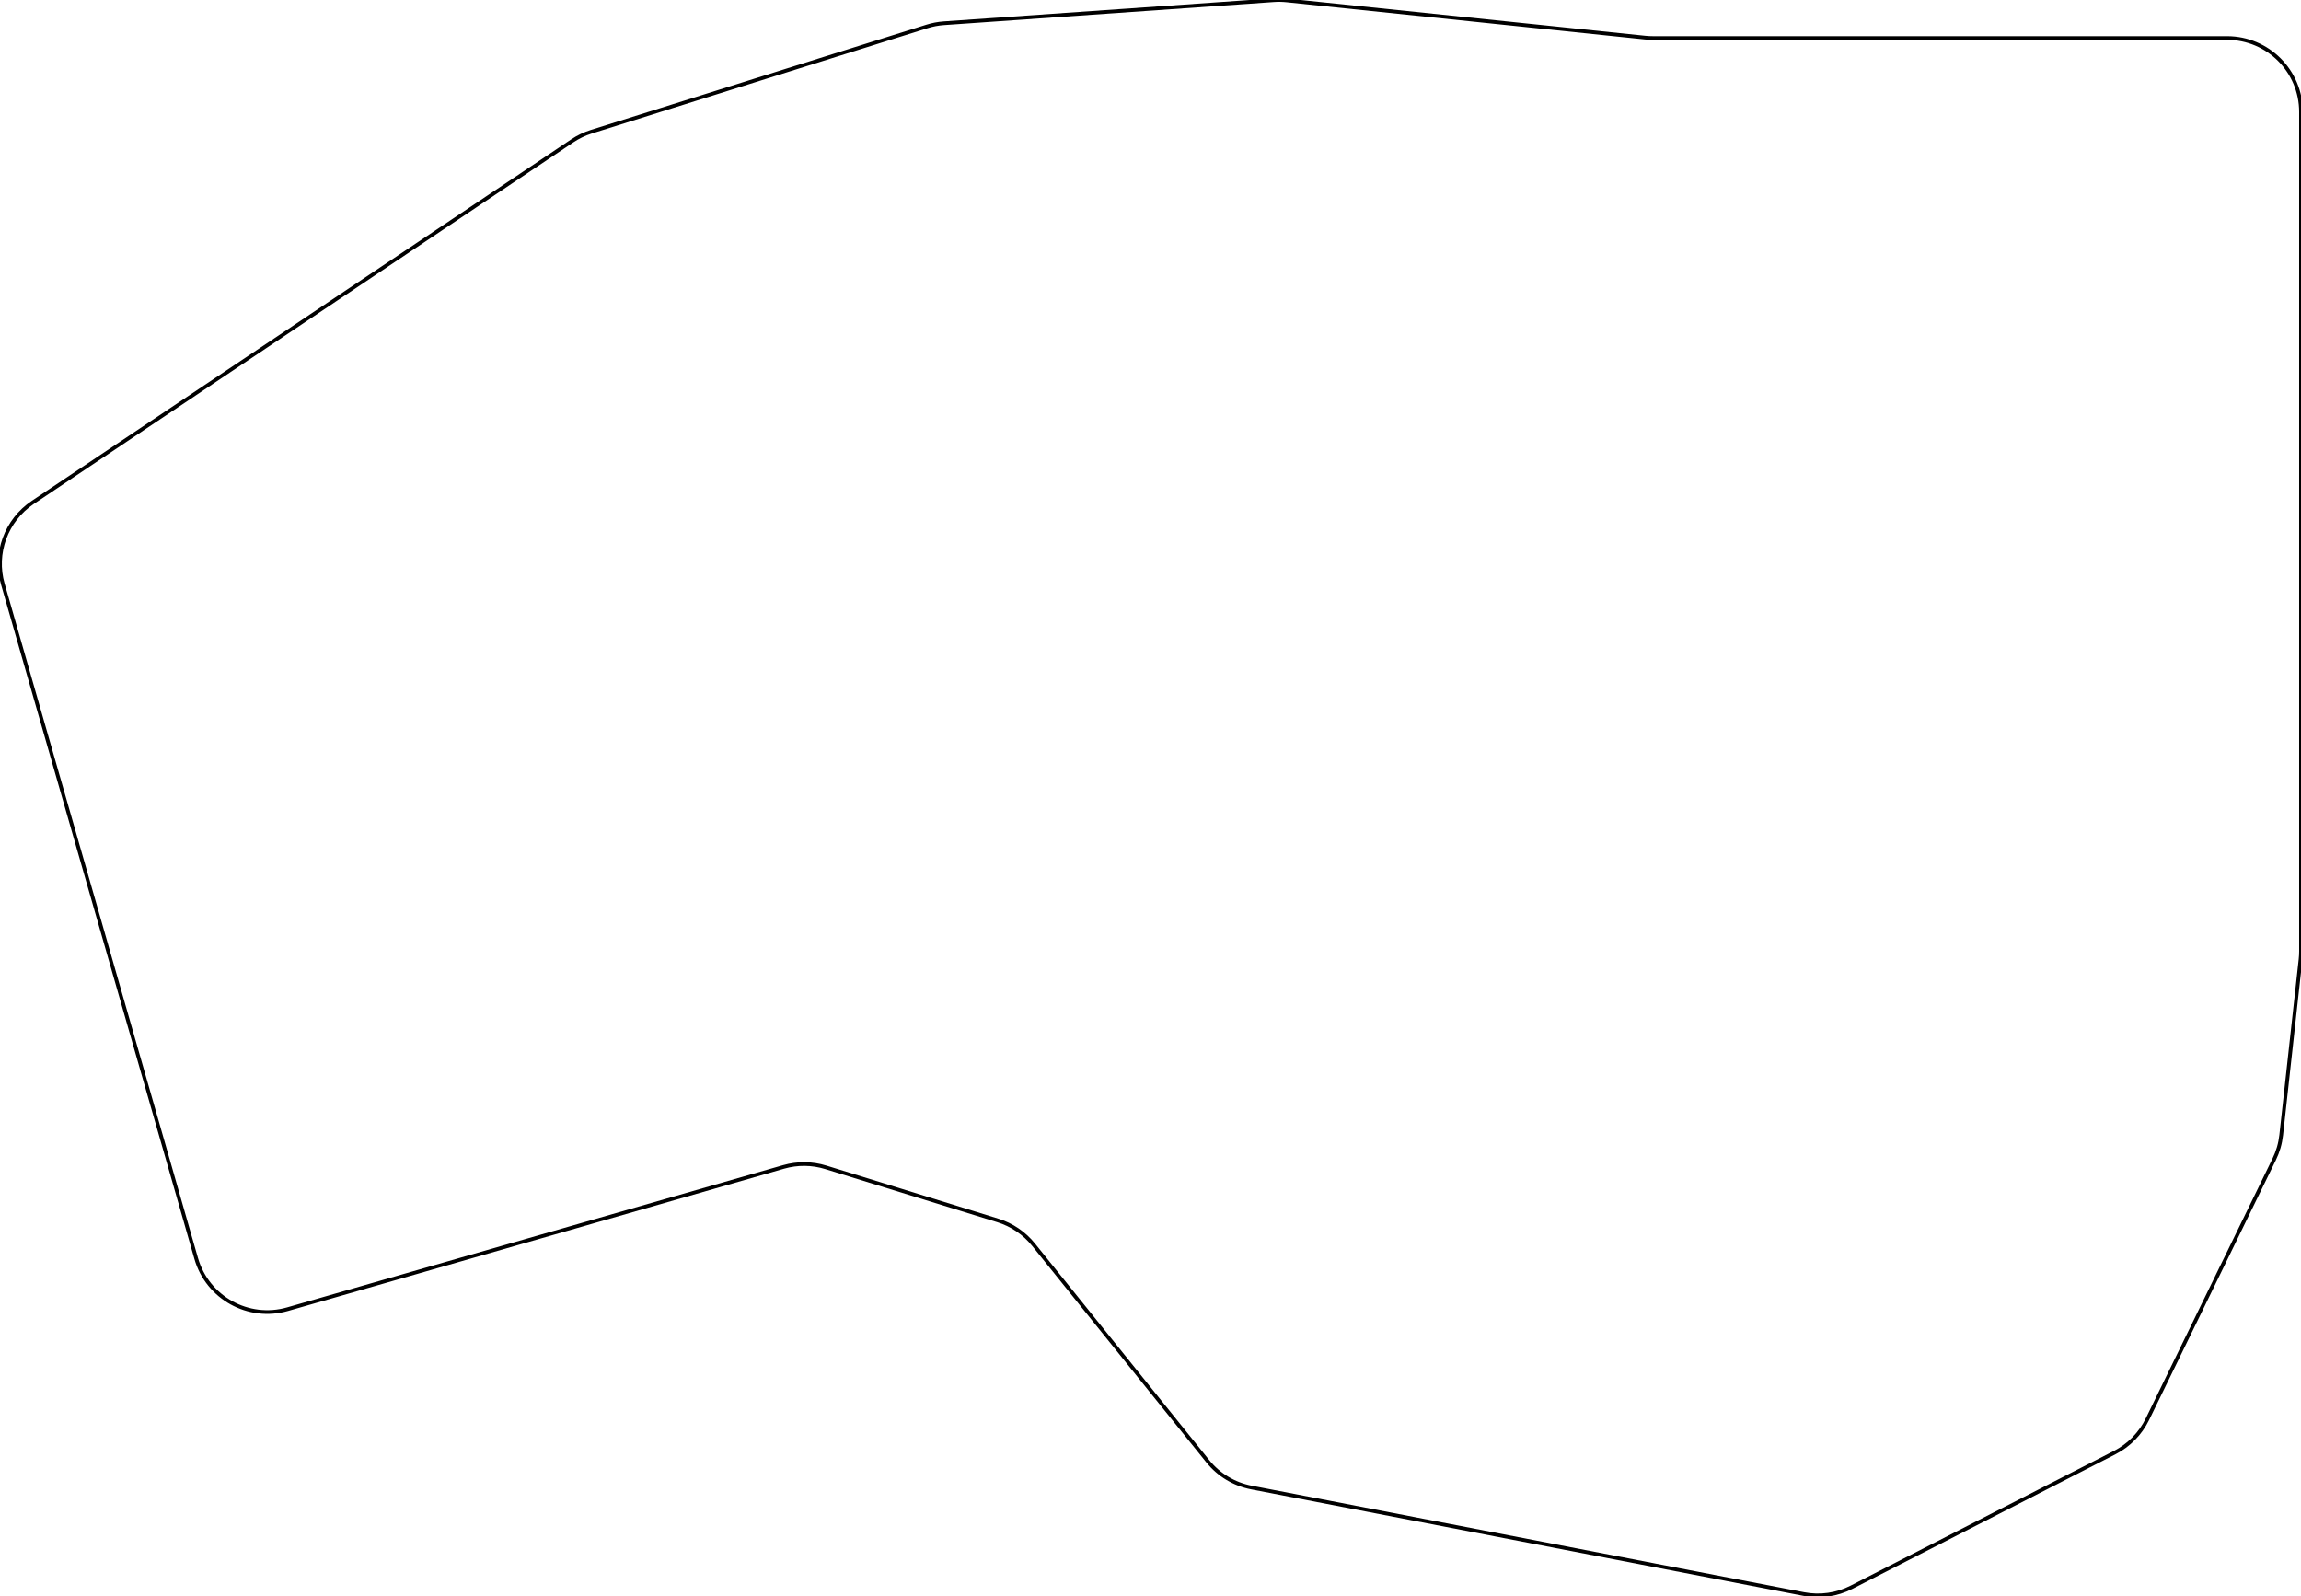
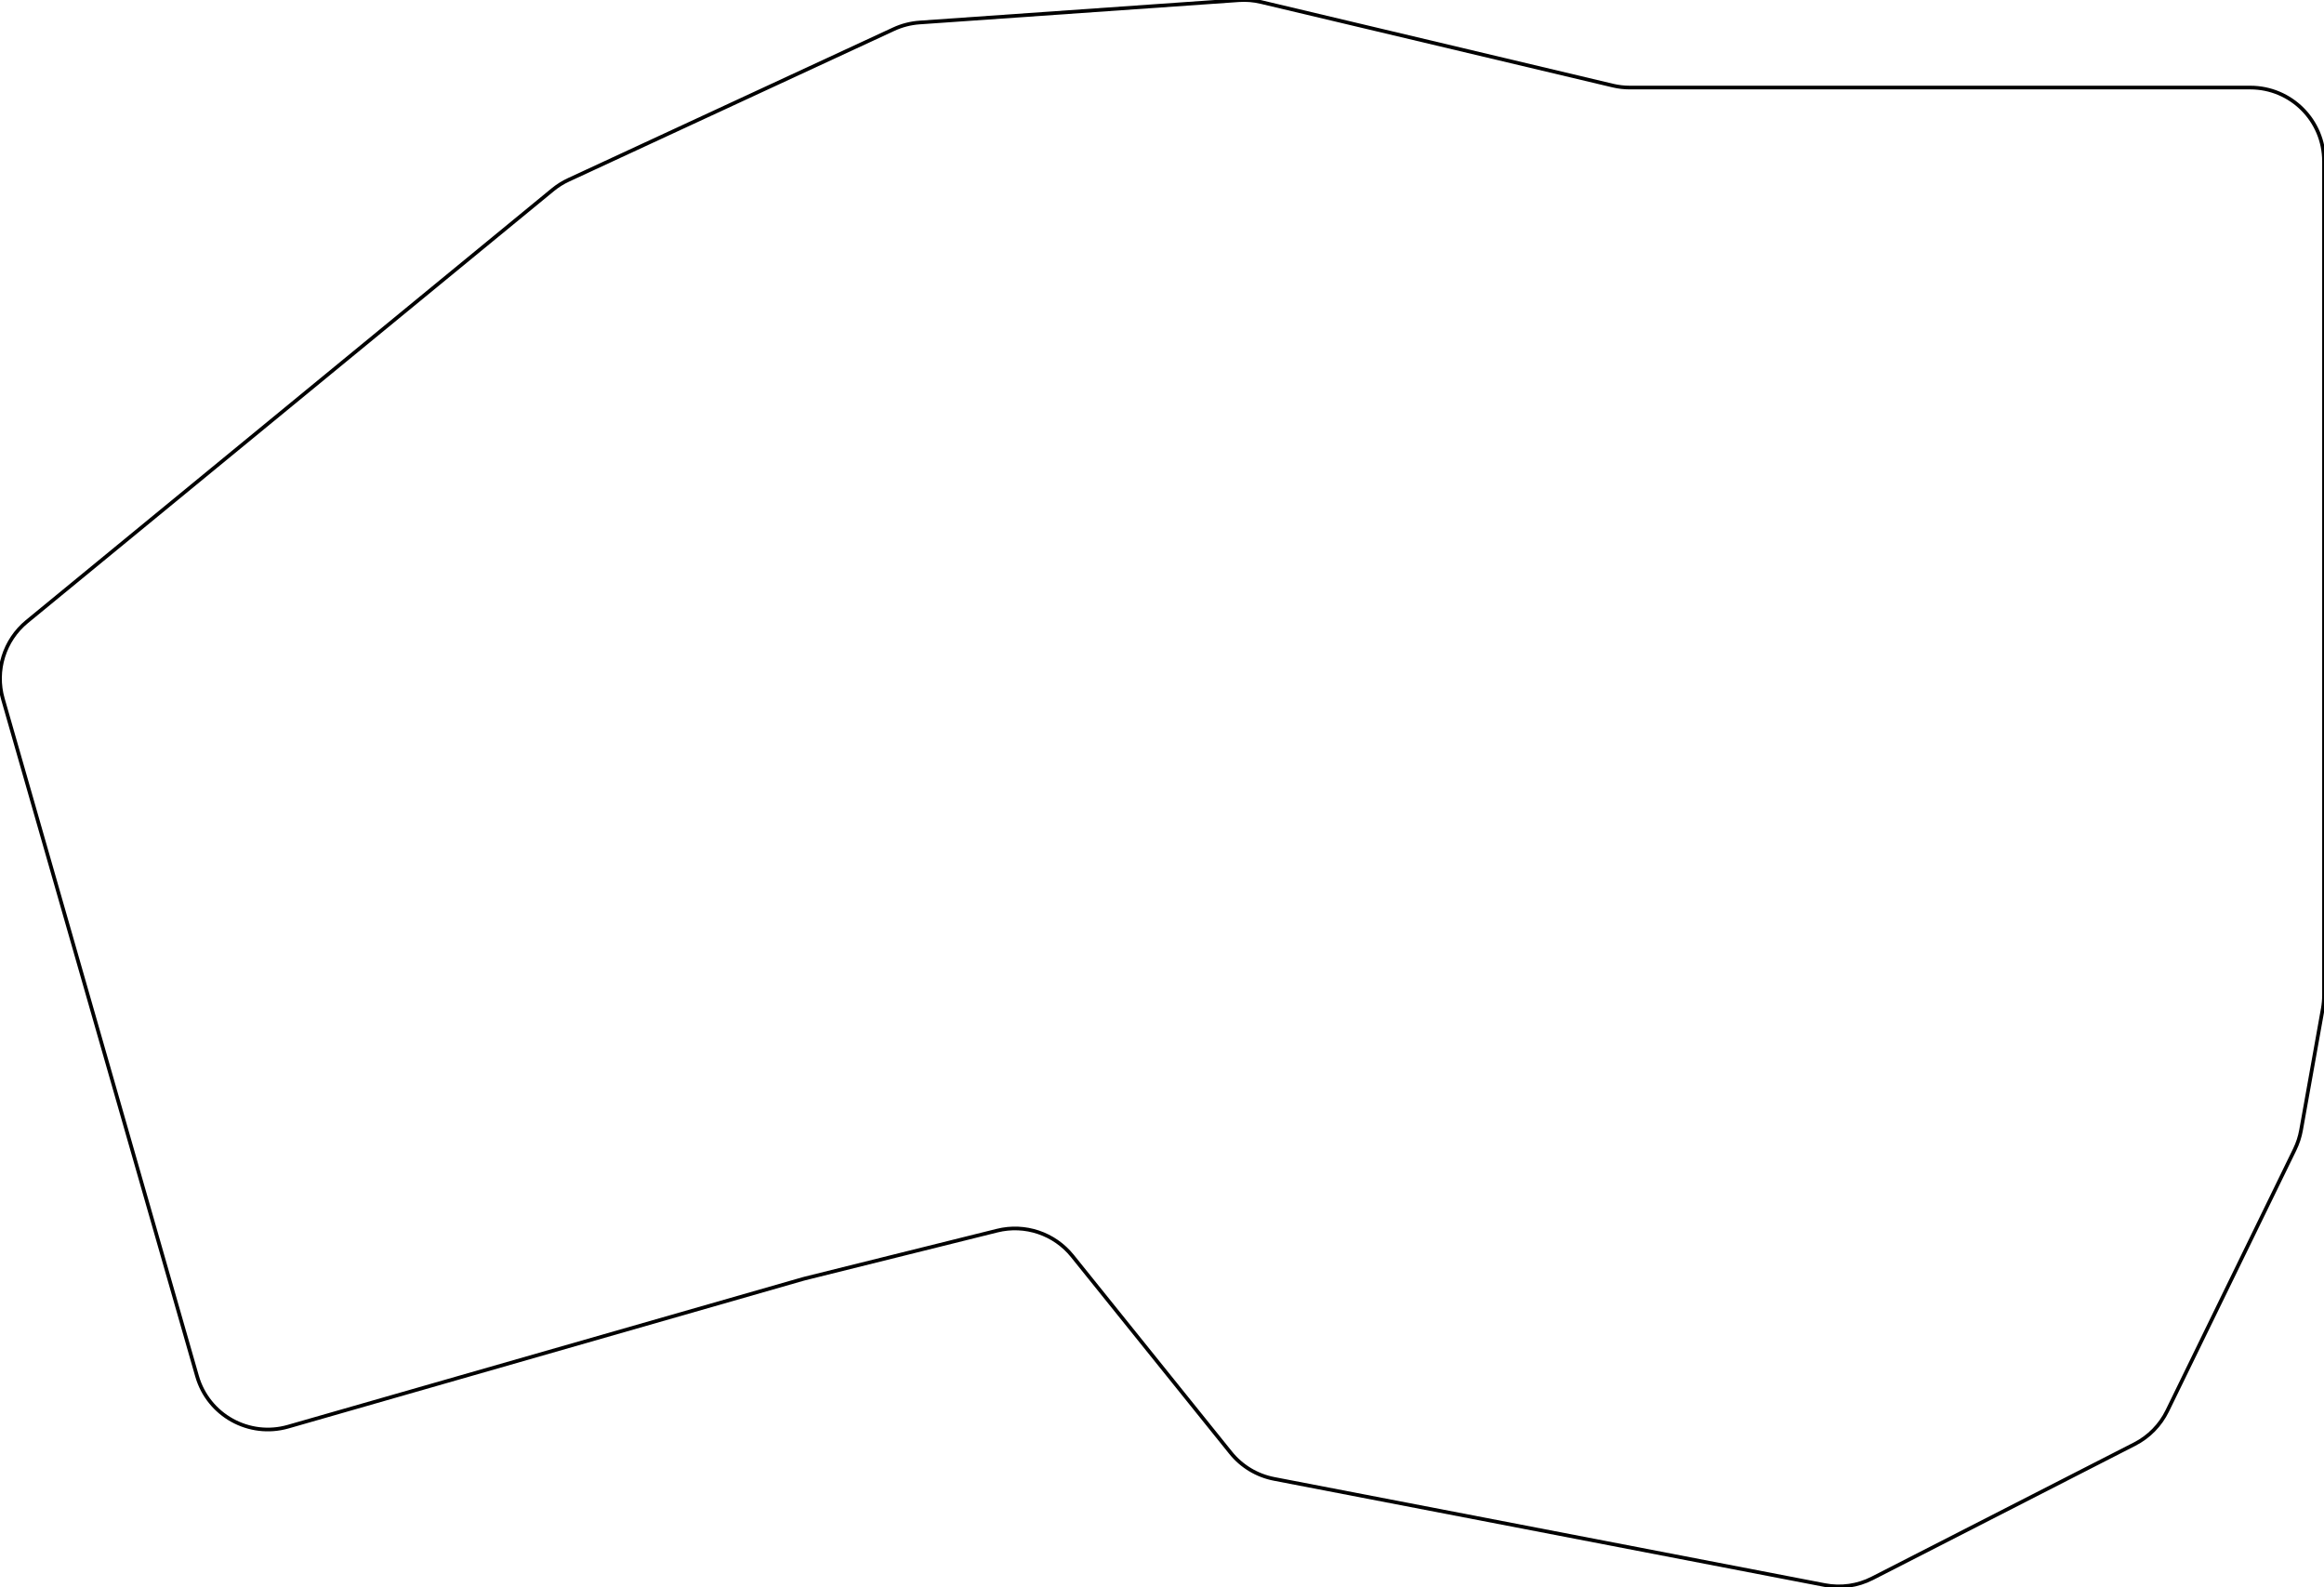
- <svg xmlns="http://www.w3.org/2000/svg" width="155.672mm" height="107.931mm" viewBox="0 0 155.672 107.931">
+ <svg xmlns="http://www.w3.org/2000/svg" width="157.729mm" height="107.657mm" viewBox="0 0 157.729 107.657">
  <g id="svgGroup" stroke-linecap="round" fill-rule="evenodd" font-size="9pt" stroke="#000" stroke-width="0.25mm" fill="none" style="stroke:#000;stroke-width:0.25mm;fill:none">
-     <path d="M 13.274 85.14 L 0.194 39.523 A 5 5 0 0 1 2.216 33.991 L 38.716 9.53 A 5 5 0 0 1 40.003 8.912 L 62.712 1.79 A 5 5 0 0 1 63.86 1.573 L 86.183 0.012 A 5 5 0 0 1 87.048 0.027 L 111.314 2.547 A 5 5 0 0 0 111.831 2.573 L 150.672 2.573 A 5 5 0 0 1 155.672 7.573 L 155.672 64.349 A 5 5 0 0 1 155.642 64.896 L 154.333 76.788 A 5 5 0 0 1 153.857 78.433 L 145.281 96.016 A 5 5 0 0 1 143.064 98.275 L 125.26 107.383 A 5 5 0 0 1 122.036 107.841 L 84.663 100.635 A 5 5 0 0 1 81.714 98.86 L 69.925 84.207 A 5 5 0 0 0 67.503 82.564 L 55.871 78.974 A 5 5 0 0 0 53.018 78.945 L 19.459 88.568 A 5 5 0 0 1 13.274 85.14 Z" vector-effect="non-scaling-stroke" />
+     <path d="M 13.373 93.387 L 0.194 47.424 A 5 5 0 0 1 1.827 42.182 L 37.515 12.877 A 5 5 0 0 1 38.587 12.204 L 60.658 1.978 A 5 5 0 0 1 62.411 1.527 L 84.075 0.012 A 5 5 0 0 1 85.579 0.135 L 109.459 5.807 A 5 5 0 0 0 110.615 5.942 L 152.729 5.942 A 5 5 0 0 1 157.729 10.942 L 157.729 67.548 A 5 5 0 0 1 157.651 68.429 L 156.172 76.693 A 5 5 0 0 1 155.744 78.004 L 147.093 95.742 A 5 5 0 0 1 144.876 98.001 L 127.071 107.109 A 5 5 0 0 1 123.848 107.567 L 86.474 100.361 A 5 5 0 0 1 83.525 98.586 L 72.78 85.231 A 5 5 0 0 0 67.676 83.513 L 54.633 86.76 A 5 5 0 0 0 54.463 86.806 L 19.558 96.815 A 5 5 0 0 1 13.373 93.387 Z" vector-effect="non-scaling-stroke" />
  </g>
</svg>
